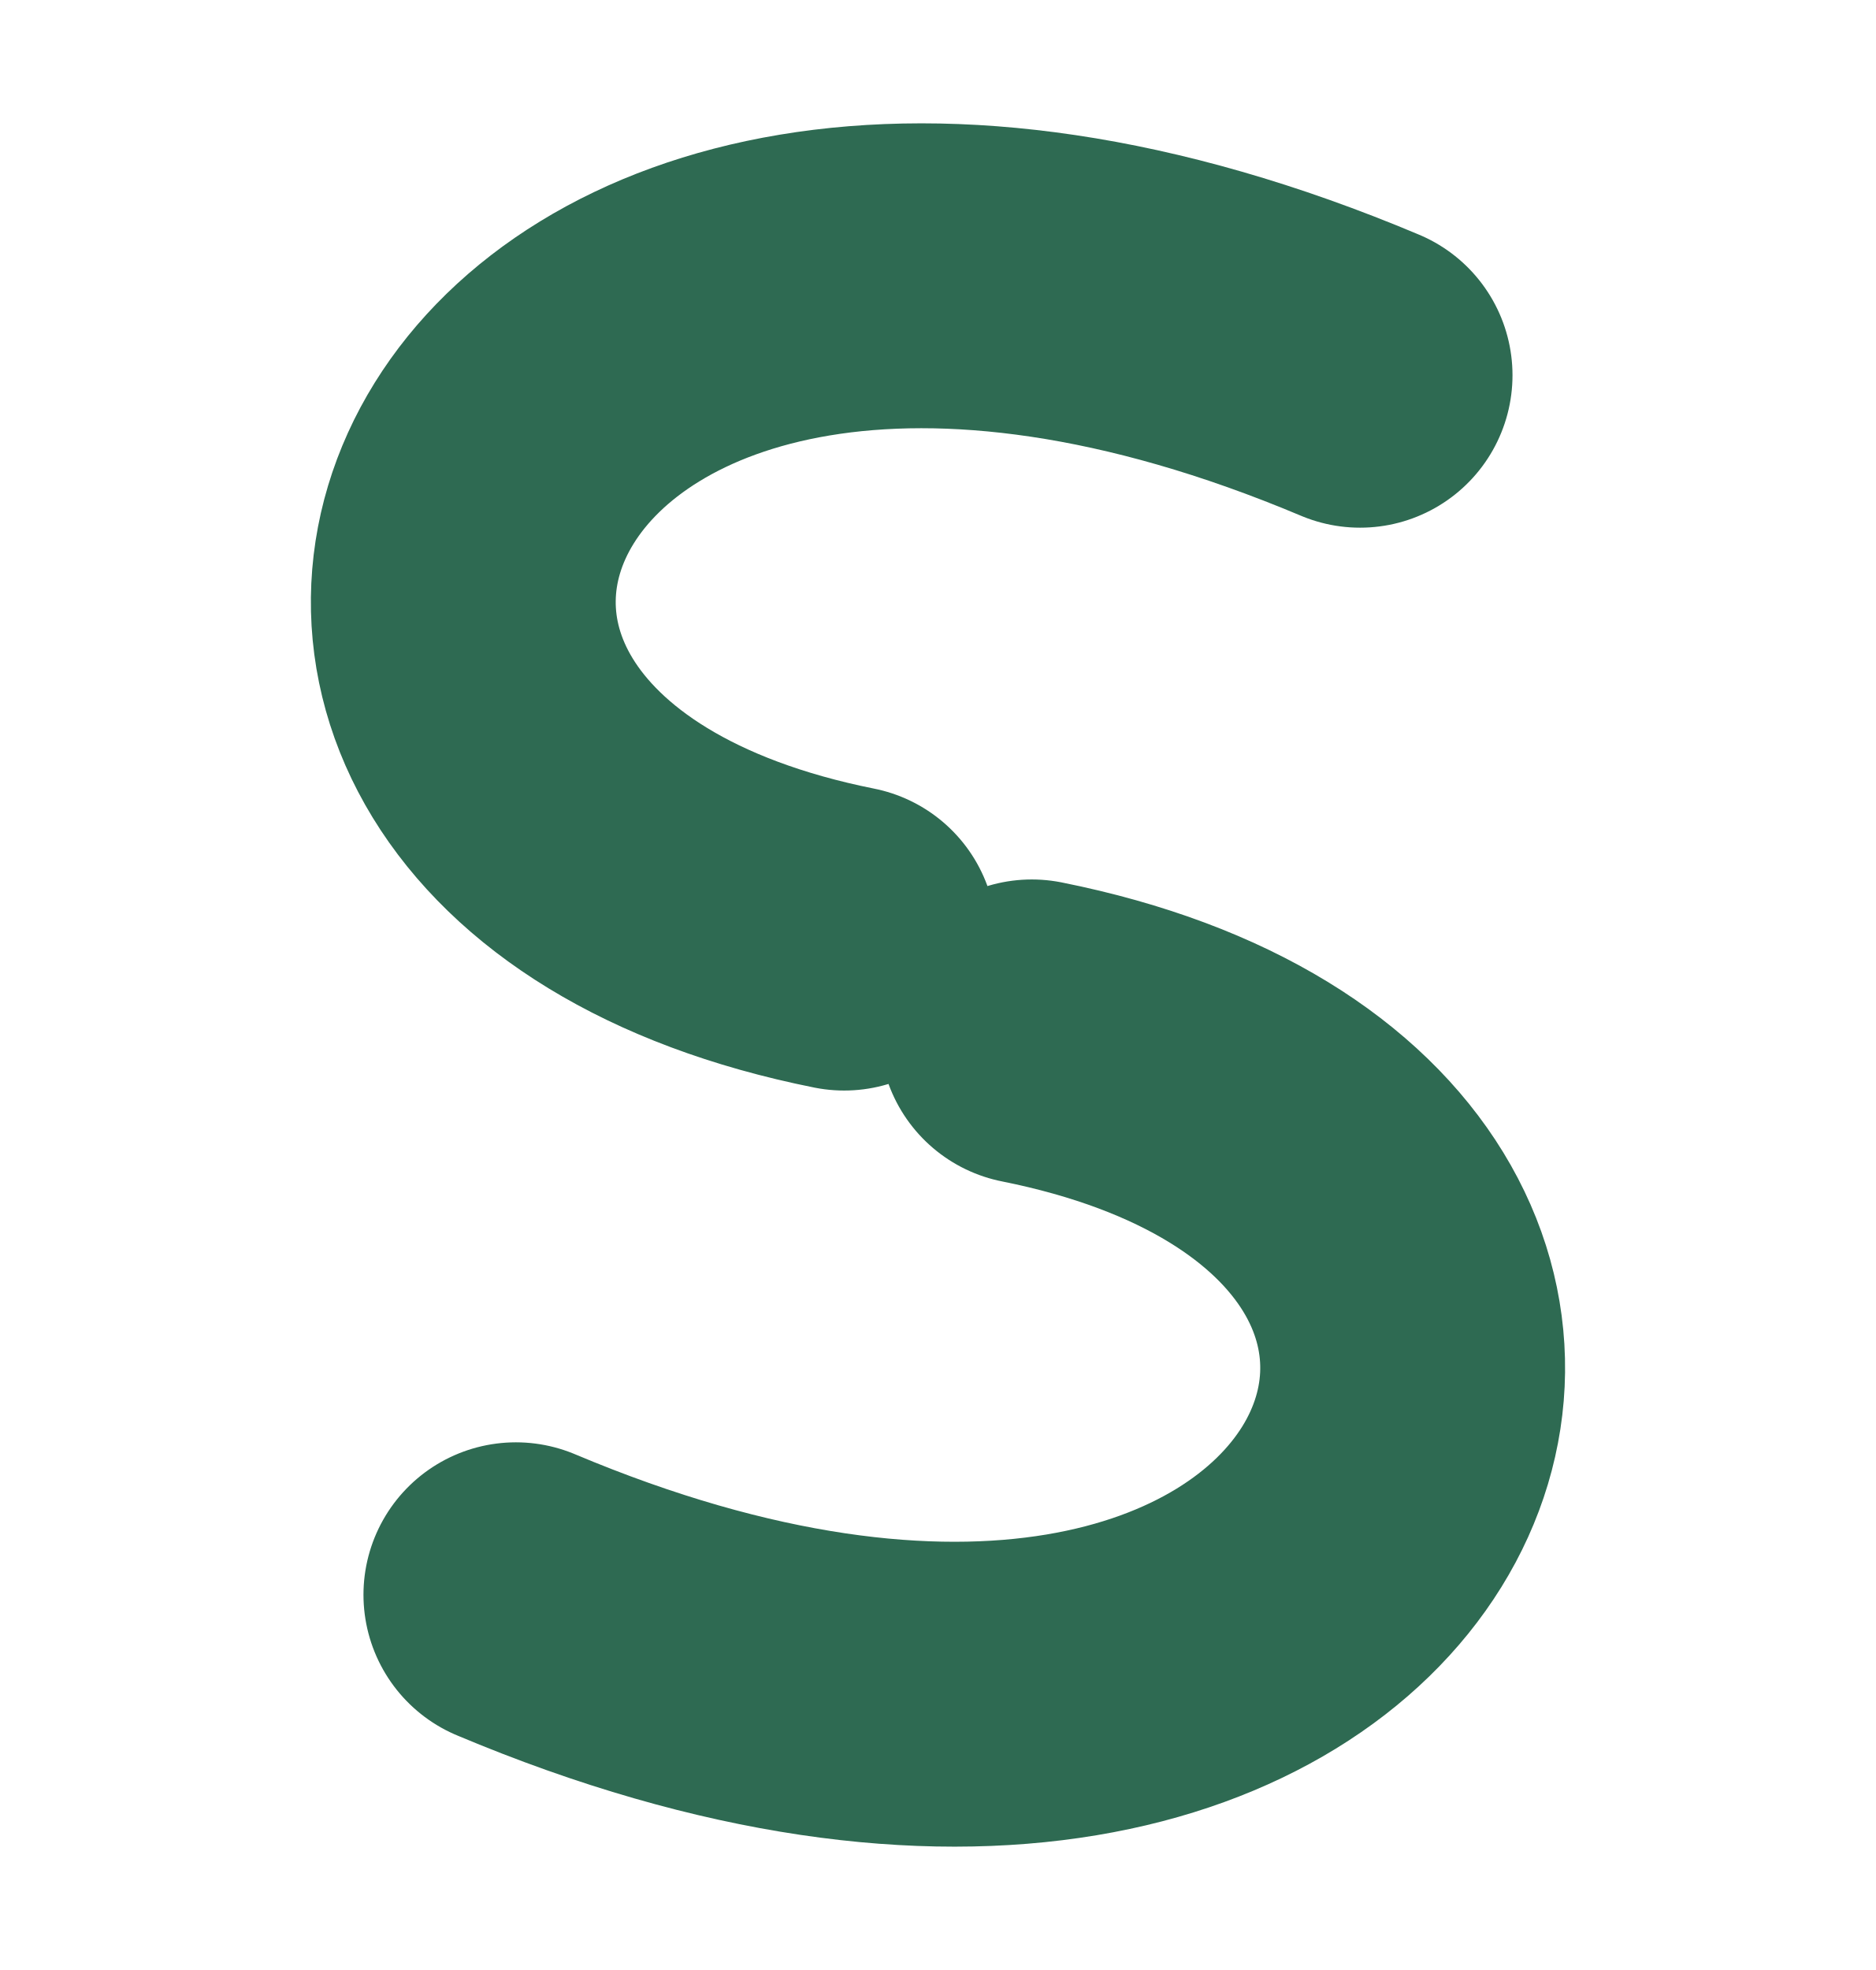
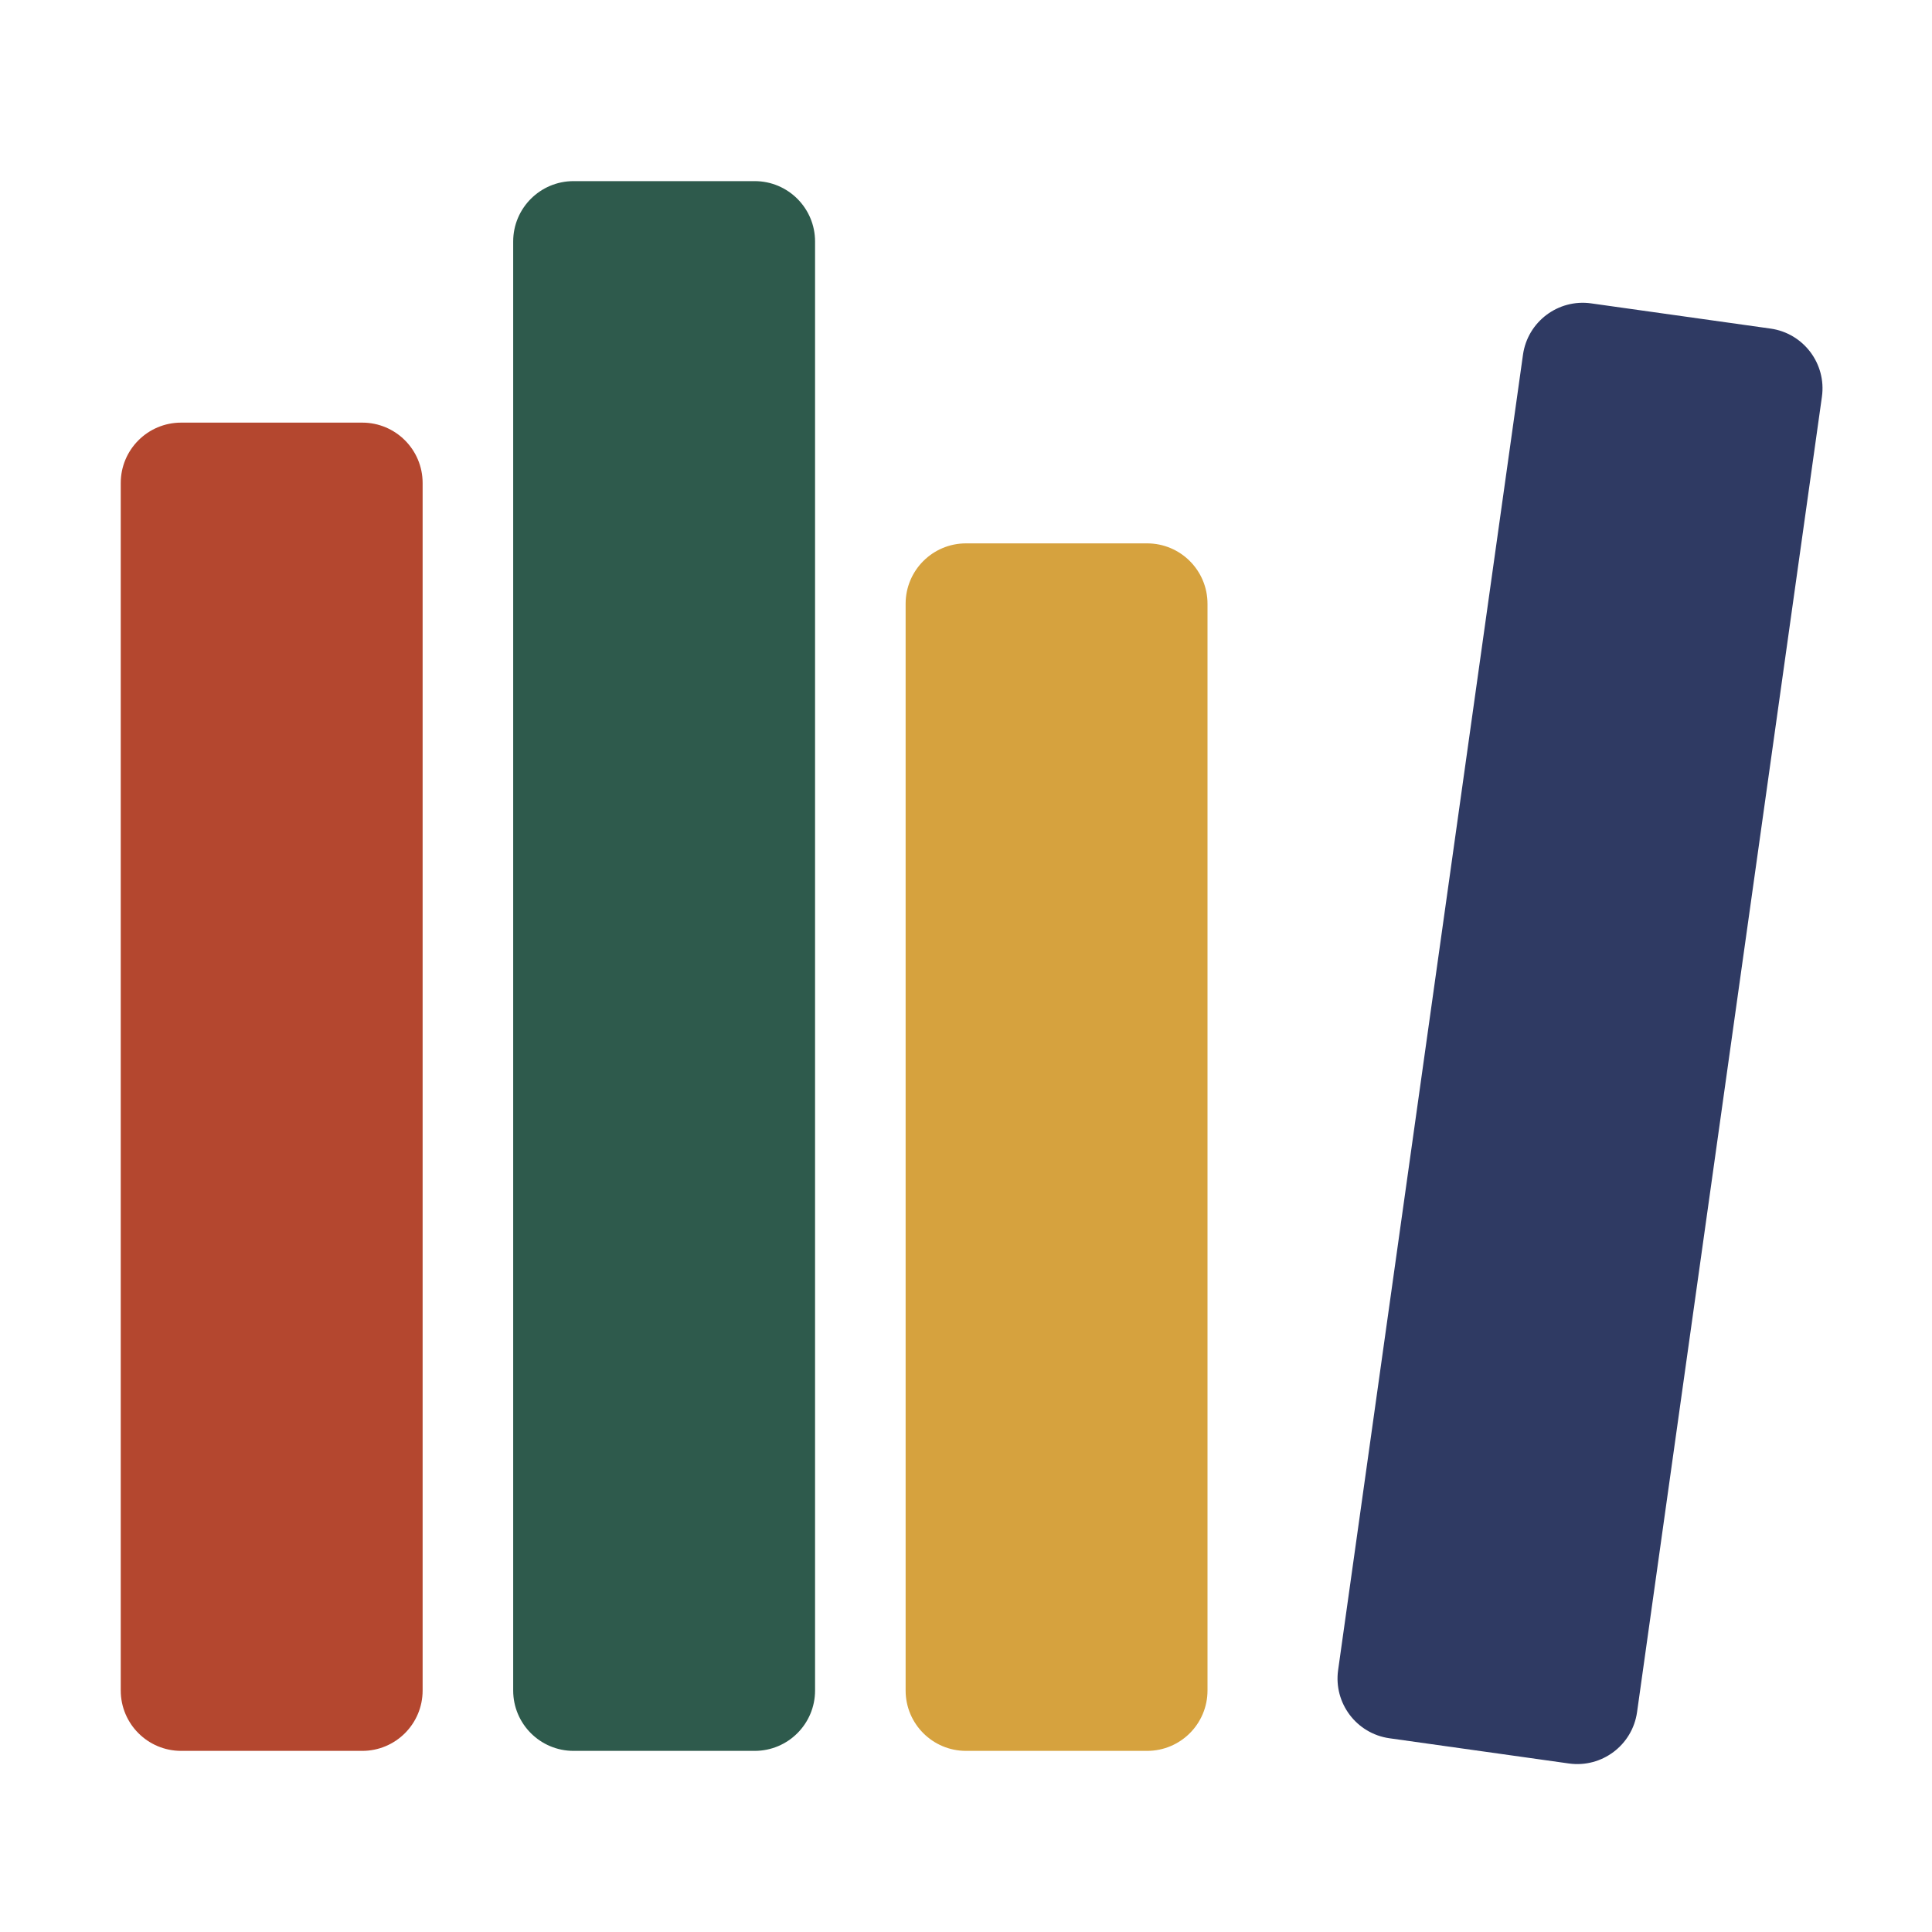
- <svg xmlns="http://www.w3.org/2000/svg" viewBox="0 0 40 42" fill="none" stroke="#2e6a52" stroke-width="6.5" stroke-linecap="round">
-   <path d="M29 8C10 0 3 17 18 20M11 34C30 42 37 25 22 22" />
+ <svg xmlns="http://www.w3.org/2000/svg" viewBox="0 0 32 32">
+   <rect x="2" y="7" width="5" height="22" rx="1" fill="#B4472F" />
+   <rect x="8.5" y="3" width="5" height="26" rx="1" fill="#2E5A4C" />
+   <rect x="15" y="9" width="5" height="20" rx="1" fill="#D6A23E" />
+   <rect x="22" y="5" width="5" height="24" rx="1" fill="#2F3A63" transform="rotate(8 24.5 29)" />
</svg>
